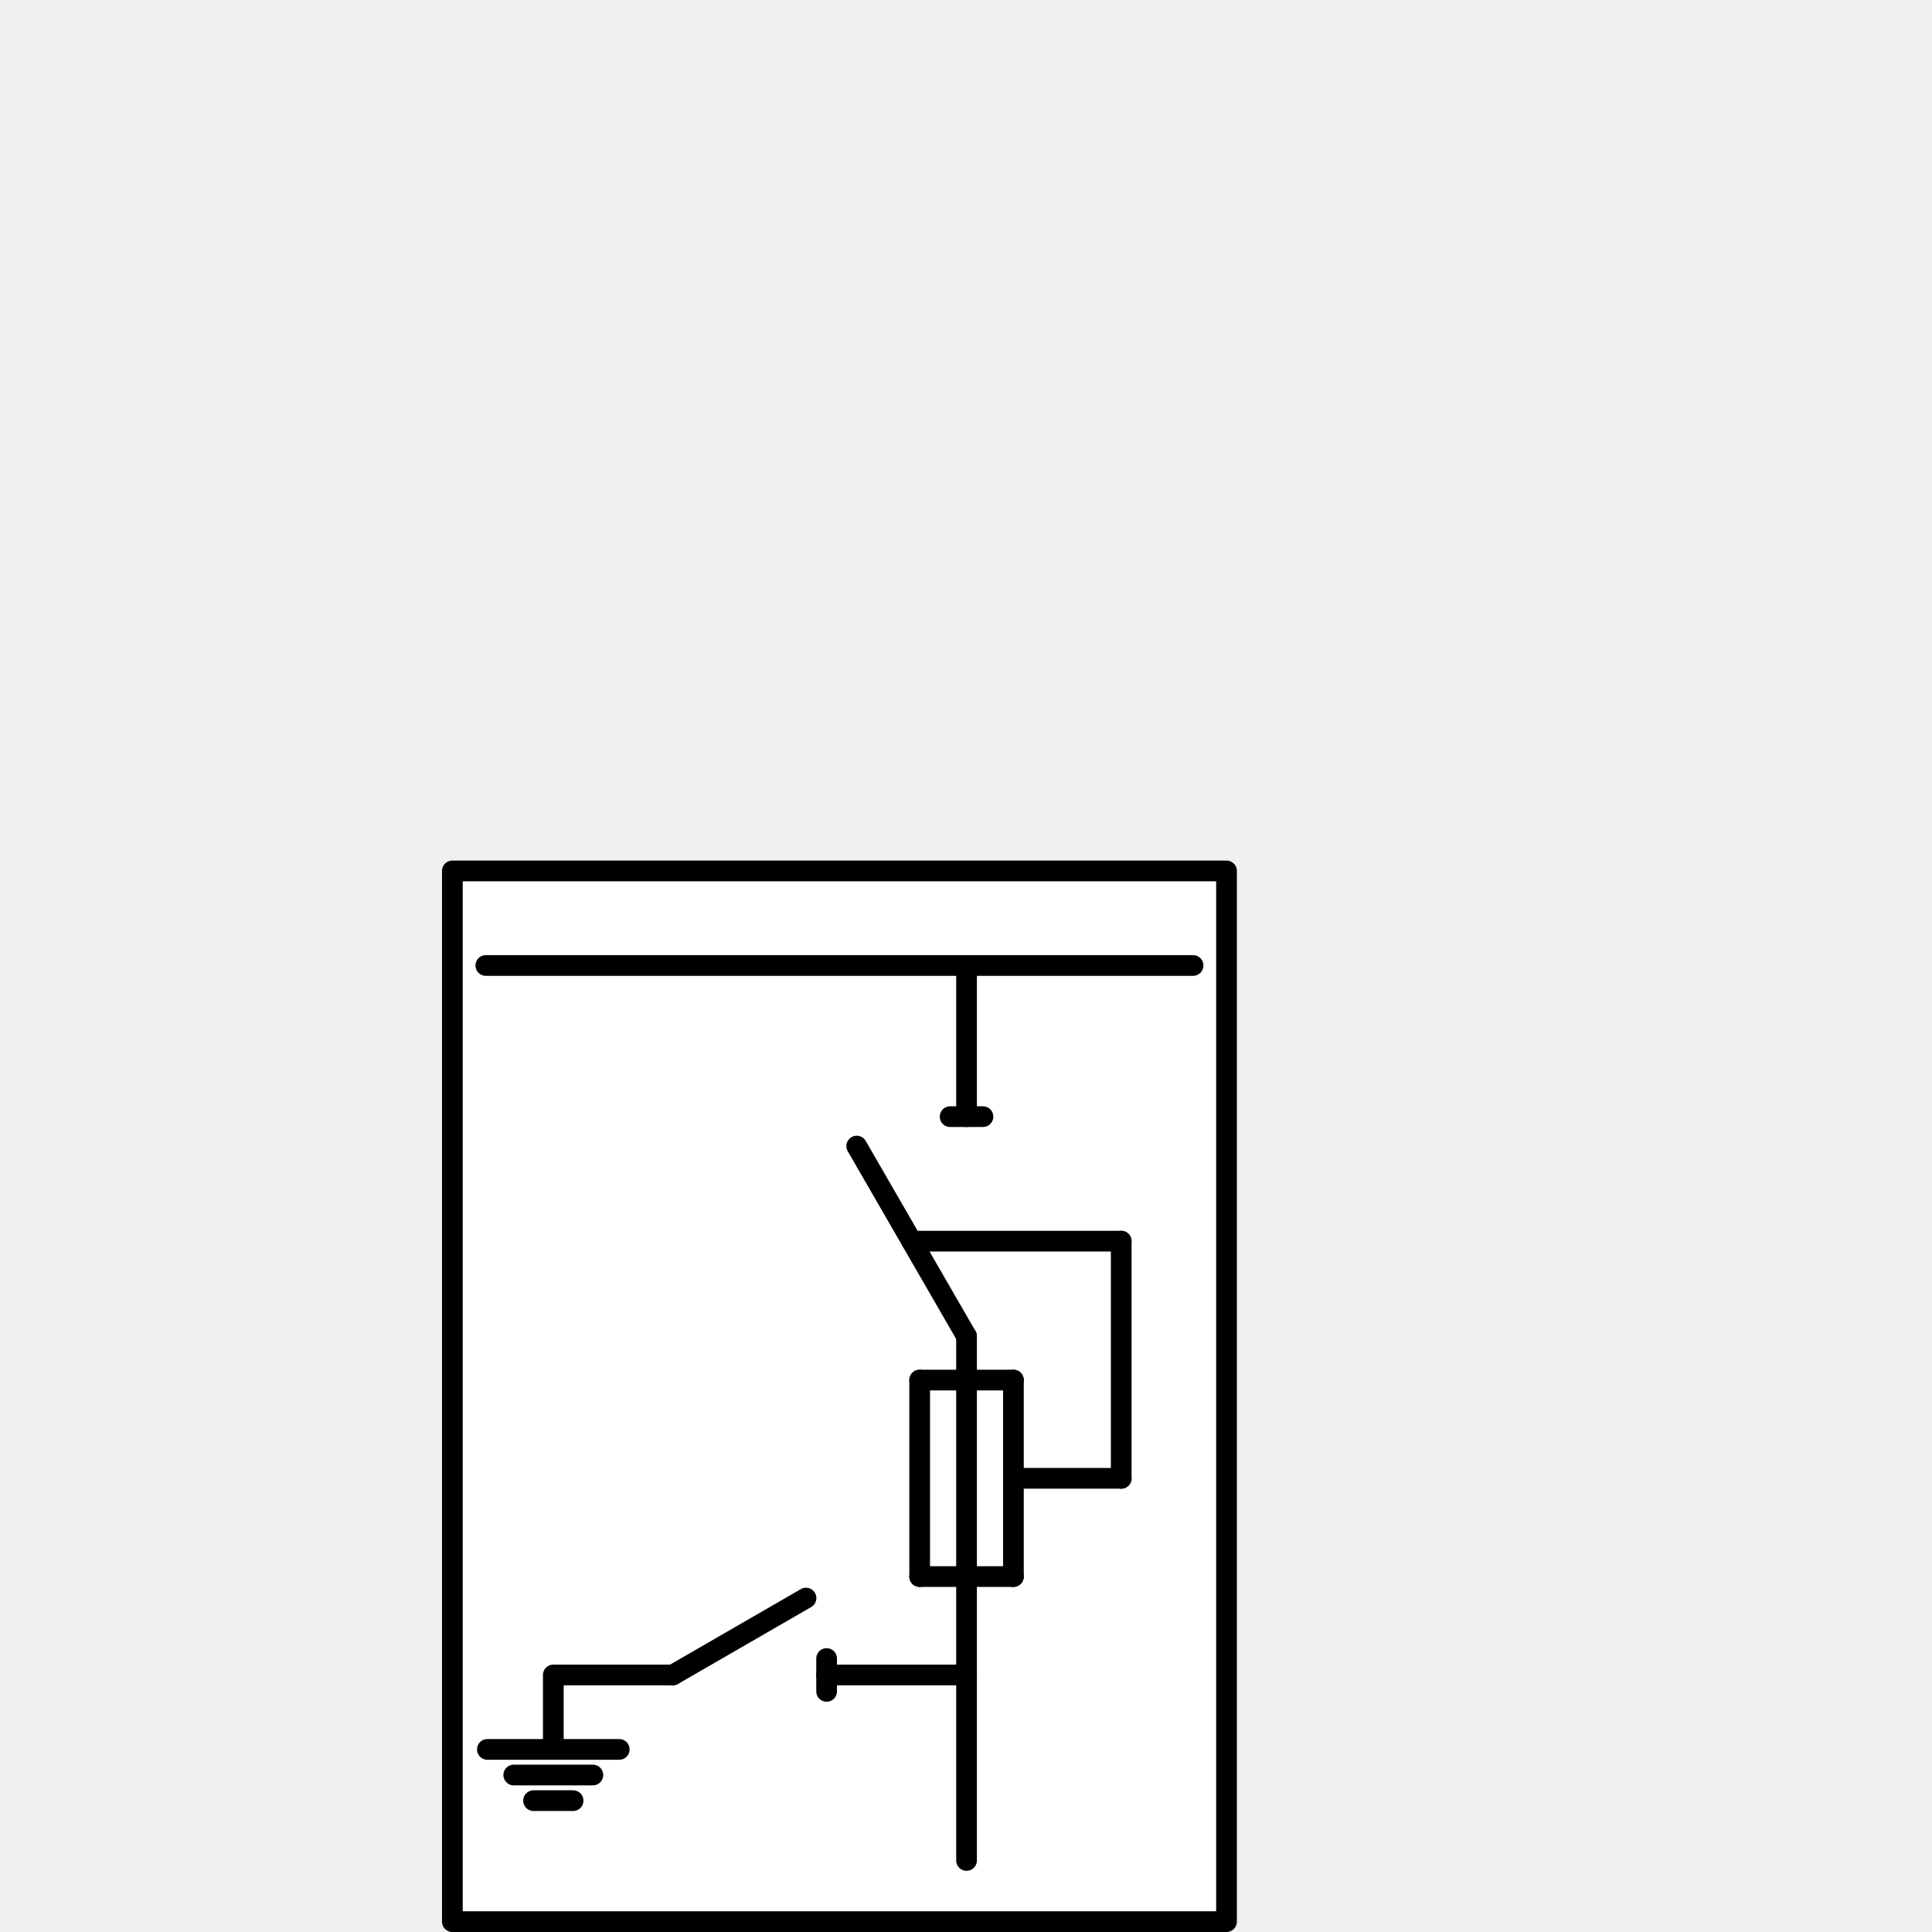
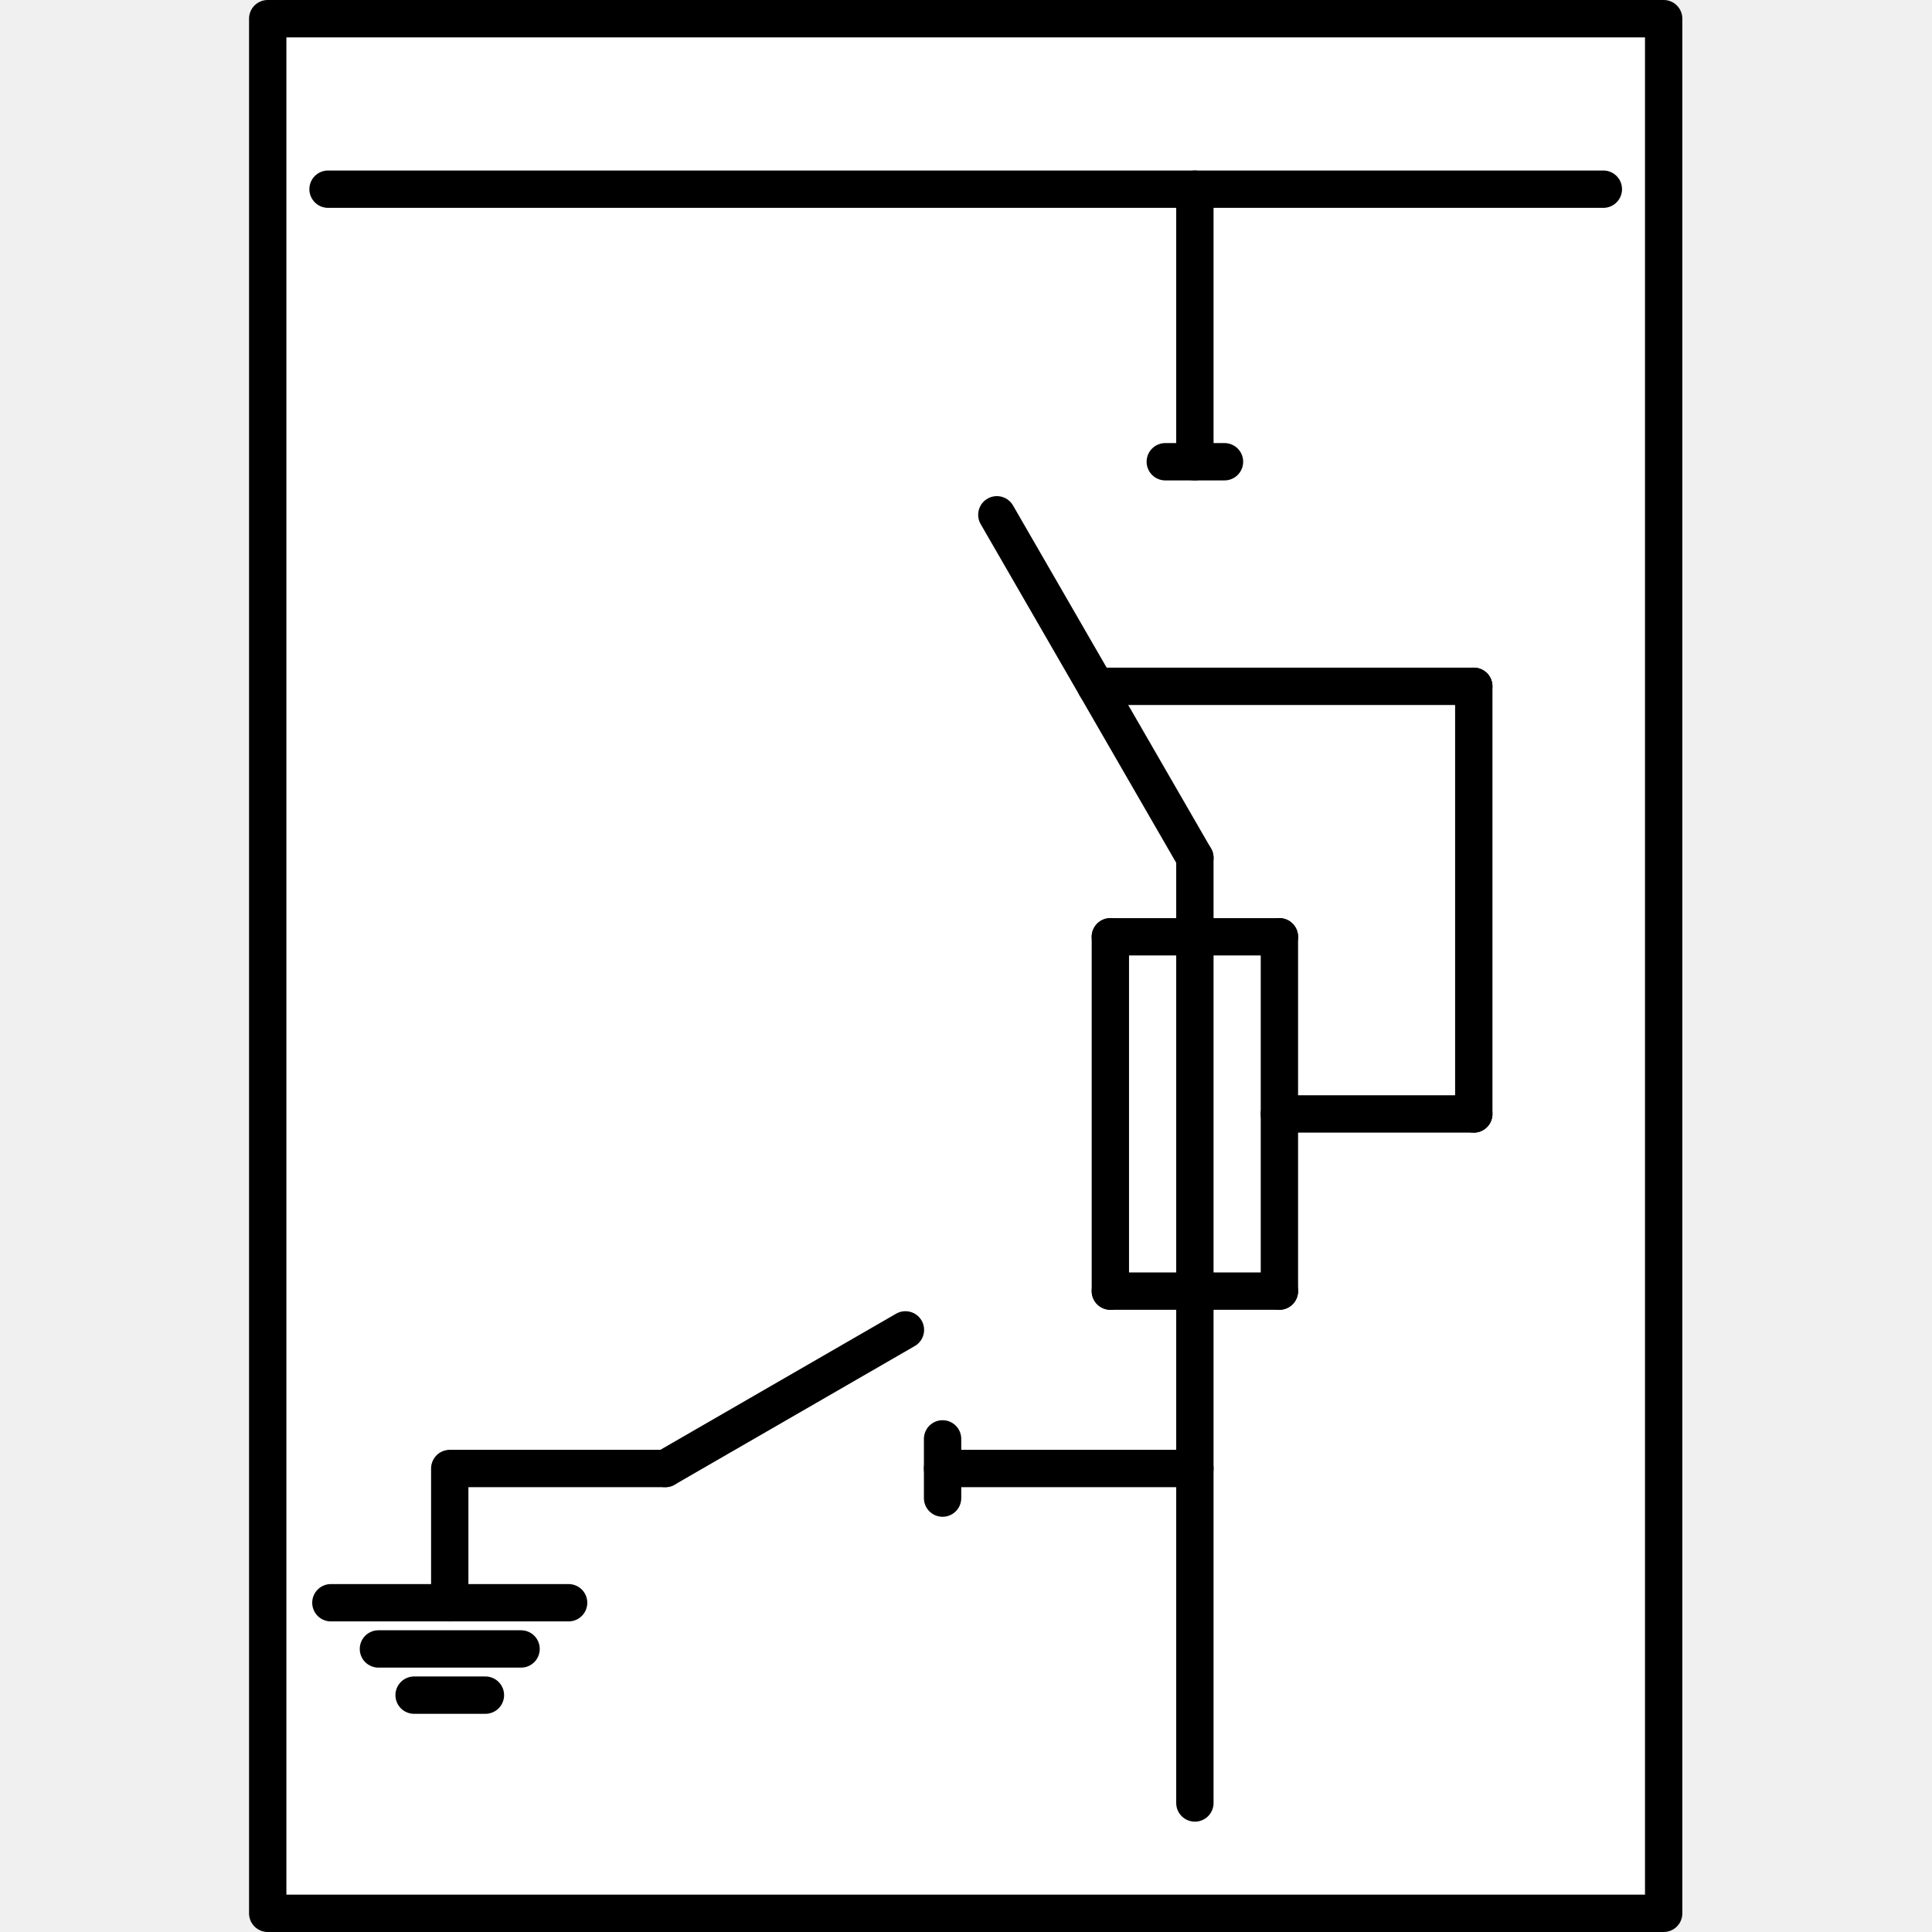
<svg xmlns="http://www.w3.org/2000/svg" width="128" height="128" id="svg2" version="1.1">
  <defs id="defs6">
    <marker id="DistanceX" orient="auto" refX="0" refY="0" style="overflow:visible">
      <path d="M 3,-3 -3,3 M 0,-5 0,5" style="stroke:#000000;stroke-width:0.5" id="path9" />
    </marker>
    <pattern height="8" id="Hatch" patternUnits="userSpaceOnUse" width="8" x="0" y="0">
      <path d="M8 4 l-4,4" linecap="square" stroke="#000000" stroke-width="0.25" id="path12" />
      <path d="M6 2 l-4,4" linecap="square" stroke="#000000" stroke-width="0.25" id="path14" />
      <path d="M4 0 l-4,4" linecap="square" stroke="#000000" stroke-width="0.25" id="path16" />
    </pattern>
    <symbol id="*MODEL_SPACE" />
    <symbol id="*PAPER_SPACE" />
    <symbol id="POSTE-RD">
      <path d="m -10769658,11642373 7,0" style="fill:none;stroke:#000000" id="path21" />
      <path d="m -10769666,11642377 6,-8" style="fill:none;stroke:#000000" id="path23" />
      <path d="m -10769658,11642373 a 5,5 0 1 0 -10,0 5,5 0 1 0 10,0 z" style="fill:none;stroke:#000000" id="path25" />
      <path d="m -10769659,11642376 -8,-6" style="fill:none;stroke:#000000" id="path27" />
      <path d="m -10769645,11642373 -6,-2 0,4 z" style="fill:#000000" id="path29" />
    </symbol>
    <symbol id="POSTE-CP">
      <path d="m -10769658,11642373 a 5,5 0 1 0 -10,0 5,5 0 1 0 10,0 z" style="fill:none;stroke:#000000" id="path32" />
      <path d="m -10769666,11642377 6,-8" style="fill:none;stroke:#000000" id="path34" />
      <path d="m -10769648,11642370 0,6" style="fill:none;stroke:#000000" id="path36" />
      <path d="m -10769659,11642375 11,1" style="fill:none;stroke:#000000" id="path38" />
      <path d="m -10769659,11642371 11,-1" style="fill:none;stroke:#000000" id="path40" />
      <path d="m -10769659,11642376 -8,-6" style="fill:none;stroke:#000000" id="path42" />
    </symbol>
    <symbol id="POSTE-MA">
      <path d="m -10769658,11642373 a 5,5 0 1 0 -10,0 5,5 0 1 0 10,0 z" style="fill:none;stroke:#000000" id="path45" />
      <path d="m -10769659,11642376 -8,-6" style="fill:none;stroke:#000000" id="path47" />
      <path d="m -10769666,11642377 6,-8" style="fill:none;stroke:#000000" id="path49" />
    </symbol>
    <symbol id="POSTE-HA">
      <path d="m -10769656,11642373 a 7.22,7.22 0 1 0 -14,0 7.22,7.22 0 1 0 14,0 z" style="fill:none;stroke:#000000" id="path52" />
      <path d="m -10769663,11642366 0,14" style="fill:none;stroke:#000000" id="path54" />
      <path d="m -10769656,11642373 -7,-7 0,14 z" style="fill:#000000" id="path56" />
    </symbol>
    <symbol id="PAT">
      <path d="m -10769663,11642373 0,8" style="fill:none;stroke:#000000" id="path59" />
      <path d="m -10769663,11642381 5,0" style="fill:none;stroke:#000000" id="path61" />
      <path d="m -10769663,11642383 4,0" style="fill:none;stroke:#000000" id="path63" />
      <path d="m -10769663,11642384 3,0" style="fill:none;stroke:#000000" id="path65" />
      <path d="m -10769663,11642386 2,0" style="fill:none;stroke:#000000" id="path67" />
      <path d="m -10769663,11642381 -5,0" style="fill:none;stroke:#000000" id="path69" />
      <path d="m -10769663,11642386 -2,0" style="fill:none;stroke:#000000" id="path71" />
      <path d="m -10769663,11642384 -3,0" style="fill:none;stroke:#000000" id="path73" />
      <path d="m -10769663,11642383 -4,0" style="fill:none;stroke:#000000" id="path75" />
    </symbol>
    <symbol id="PAT-7">
      <path id="path59-5" style="fill:none;stroke:#000000" d="m -10769663,11642373 0,8" />
      <path id="path61-1" style="fill:none;stroke:#000000" d="m -10769663,11642381 5,0" />
      <path id="path63-1" style="fill:none;stroke:#000000" d="m -10769663,11642383 4,0" />
      <path id="path65-8" style="fill:none;stroke:#000000" d="m -10769663,11642384 3,0" />
      <path id="path67-9" style="fill:none;stroke:#000000" d="m -10769663,11642386 2,0" />
      <path id="path69-2" style="fill:none;stroke:#000000" d="m -10769663,11642381 -5,0" />
      <path id="path71-2" style="fill:none;stroke:#000000" d="m -10769663,11642386 -2,0" />
      <path id="path73-7" style="fill:none;stroke:#000000" d="m -10769663,11642384 -3,0" />
      <path id="path75-1" style="fill:none;stroke:#000000" d="m -10769663,11642383 -4,0" />
    </symbol>
    <symbol id="POSTE-HA-1">
      <path id="path52-0" style="fill:none;stroke:#000000" d="m -10769656,11642373 a 7.22,7.22 0 1 0 -14,0 7.22,7.22 0 1 0 14,0 z" />
      <path id="path54-7" style="fill:none;stroke:#000000" d="m -10769663,11642366 0,14" />
      <path id="path56-3" style="fill:#000000" d="m -10769656,11642373 -7,-7 0,14 z" />
    </symbol>
    <symbol id="POSTE-MA-4">
      <path id="path45-5" style="fill:none;stroke:#000000" d="m -10769658,11642373 a 5,5 0 1 0 -10,0 5,5 0 1 0 10,0 z" />
      <path id="path47-0" style="fill:none;stroke:#000000" d="m -10769659,11642376 -8,-6" />
      <path id="path49-2" style="fill:none;stroke:#000000" d="m -10769666,11642377 6,-8" />
    </symbol>
    <symbol id="POSTE-CP-6">
      <path id="path32-5" style="fill:none;stroke:#000000" d="m -10769658,11642373 a 5,5 0 1 0 -10,0 5,5 0 1 0 10,0 z" />
      <path id="path34-5" style="fill:none;stroke:#000000" d="m -10769666,11642377 6,-8" />
      <path id="path36-8" style="fill:none;stroke:#000000" d="m -10769648,11642370 0,6" />
      <path id="path38-8" style="fill:none;stroke:#000000" d="m -10769659,11642375 11,1" />
      <path id="path40-1" style="fill:none;stroke:#000000" d="m -10769659,11642371 11,-1" />
      <path id="path42-9" style="fill:none;stroke:#000000" d="m -10769659,11642376 -8,-6" />
    </symbol>
    <symbol id="POSTE-RD-3">
      <path id="path21-0" style="fill:none;stroke:#000000" d="m -10769658,11642373 7,0" />
      <path id="path23-4" style="fill:none;stroke:#000000" d="m -10769666,11642377 6,-8" />
      <path id="path25-2" style="fill:none;stroke:#000000" d="m -10769658,11642373 a 5,5 0 1 0 -10,0 5,5 0 1 0 10,0 z" />
      <path id="path27-5" style="fill:none;stroke:#000000" d="m -10769659,11642376 -8,-6" />
      <path id="path29-9" style="fill:#000000" d="m -10769645,11642373 -6,-2 0,4 z" />
    </symbol>
    <symbol id="*PAPER_SPACE-7" />
    <symbol id="*MODEL_SPACE-6" />
    <pattern y="0" x="0" width="8" patternUnits="userSpaceOnUse" id="Hatch-2" height="8">
      <path id="path12-6" stroke-width="0.25" stroke="#000000" linecap="square" d="M8 4 l-4,4" />
      <path id="path14-9" stroke-width="0.25" stroke="#000000" linecap="square" d="M6 2 l-4,4" />
      <path id="path16-2" stroke-width="0.25" stroke="#000000" linecap="square" d="M4 0 l-4,4" />
    </pattern>
    <marker style="overflow:visible" refY="0" refX="0" orient="auto" id="DistanceX-6">
      <path id="path9-3" style="stroke:#000000;stroke-width:0.5" d="M 3,-3 -3,3 M 0,-5 0,5" />
    </marker>
  </defs>
  <g id="layer1">
-     <g id="g3088" transform="matrix(0.5484945,0,0,0.5566712,20.72319,56.43464)">
-       <rect y="3" x="18.208" height="123" width="91.792" id="rect3086" style="fill:#ffffff;fill-opacity:1;stroke:#ffffff" />
-     </g>
+     <rect style="fill:#ffffff;fill-opacity:1;stroke:#ffffff" id="rect3086" width="91.792" height="123" x="18.208" y="3" />
  </g>
  <g id="g77" transform="translate(0.5,-924.8624)">
-     <g id="g3244" transform="matrix(0.5545697,0,0,0.5545697,19.07947,468.9768)">
+     <g id="g3244" transform="translate(-1.5,0)">
      <path id="path517" style="fill:none;stroke:#000000;stroke-width:2.474;stroke-linecap:round;stroke-linejoin:round;stroke-miterlimit:4;stroke-dasharray:none" d="m 18.737,1051.625 92.485,0 0,-125.526 -92.485,0 0,125.526 z" />
      <path id="path519" style="fill:none;stroke:#000000;stroke-width:2.474;stroke-linecap:round;stroke-linejoin:round;stroke-miterlimit:4;stroke-dasharray:none" d="m 80.164,937.396 0,18.058" />
      <path id="path521" style="fill:none;stroke:#000000;stroke-width:2.474;stroke-linecap:round;stroke-linejoin:round;stroke-miterlimit:4;stroke-dasharray:none" d="m 80.164,981.694 0,62.621" />
      <path id="path523" style="fill:none;stroke:#000000;stroke-width:2.474;stroke-linecap:round;stroke-linejoin:round;stroke-miterlimit:4;stroke-dasharray:none" d="M 80.164,981.694 67.044,958.969" />
      <path id="path525" style="fill:none;stroke:#000000;stroke-width:2.474;stroke-linecap:round;stroke-linejoin:round;stroke-miterlimit:4;stroke-dasharray:none" d="m 78.203,955.454 3.923,0" />
      <path id="path527" style="fill:none;stroke:#000000;stroke-width:2.474;stroke-linecap:round;stroke-linejoin:round;stroke-miterlimit:4;stroke-dasharray:none" d="m 98.642,998.665 -12.878,0" />
      <path id="path529" style="fill:none;stroke:#000000;stroke-width:2.474;stroke-linecap:round;stroke-linejoin:round;stroke-miterlimit:4;stroke-dasharray:none" d="m 74.564,986.927 0,23.475" />
      <path id="path531" style="fill:none;stroke:#000000;stroke-width:2.474;stroke-linecap:round;stroke-linejoin:round;stroke-miterlimit:4;stroke-dasharray:none" d="m 85.764,1010.402 -11.2,0" />
      <path id="path533" style="fill:none;stroke:#000000;stroke-width:2.474;stroke-linecap:round;stroke-linejoin:round;stroke-miterlimit:4;stroke-dasharray:none" d="m 85.764,986.927 -11.2,0" />
      <path id="path535" style="fill:none;stroke:#000000;stroke-width:2.474;stroke-linecap:round;stroke-linejoin:round;stroke-miterlimit:4;stroke-dasharray:none" d="m 85.764,986.927 0,23.475" />
      <path id="path537" style="fill:none;stroke:#000000;stroke-width:2.474;stroke-linecap:round;stroke-linejoin:round;stroke-miterlimit:4;stroke-dasharray:none" d="m 98.642,970.332 0,28.333" />
      <path id="path539" style="fill:none;stroke:#000000;stroke-width:2.474;stroke-linecap:round;stroke-linejoin:round;stroke-miterlimit:4;stroke-dasharray:none" d="m 98.642,970.332 -25.038,0" />
      <path id="path593" style="fill:none;stroke:#000000;stroke-width:2.474;stroke-linecap:round;stroke-linejoin:round;stroke-miterlimit:4;stroke-dasharray:none" d="m 45.08,1022.154 15.907,-9.184" />
      <path id="path595" style="fill:none;stroke:#000000;stroke-width:2.474;stroke-linecap:round;stroke-linejoin:round;stroke-miterlimit:4;stroke-dasharray:none" d="m 63.448,1020.192 0,3.924" />
      <path id="path597" style="fill:none;stroke:#000000;stroke-width:2.474;stroke-linecap:round;stroke-linejoin:round;stroke-miterlimit:4;stroke-dasharray:none" d="m 80.164,1022.154 -16.716,0" />
      <path id="path599" style="fill:none;stroke:#000000;stroke-width:2.474;stroke-linecap:round;stroke-linejoin:round;stroke-miterlimit:4;stroke-dasharray:none" d="m 45.079,1022.154 -14.282,0 0,8.894" />
      <path id="path601" style="fill:none;stroke:#000000;stroke-width:2.474;stroke-linecap:round;stroke-linejoin:round;stroke-miterlimit:4;stroke-dasharray:none" d="m 22.922,1031.048 15.75,0" />
      <path id="path603" style="fill:none;stroke:#000000;stroke-width:2.474;stroke-linecap:round;stroke-linejoin:round;stroke-miterlimit:4;stroke-dasharray:none" d="m 26.072,1034.109 9.45,0" />
      <path id="path605" style="fill:none;stroke:#000000;stroke-width:2.474;stroke-linecap:round;stroke-linejoin:round;stroke-miterlimit:4;stroke-dasharray:none" d="m 28.435,1037.17 4.725,0" />
      <path id="path637" style="fill:none;stroke:#000000;stroke-width:2.474;stroke-linecap:round;stroke-linejoin:round;stroke-miterlimit:4;stroke-dasharray:none" d="m 22.734,937.396 84.492,0" />
    </g>
  </g>
</svg>
